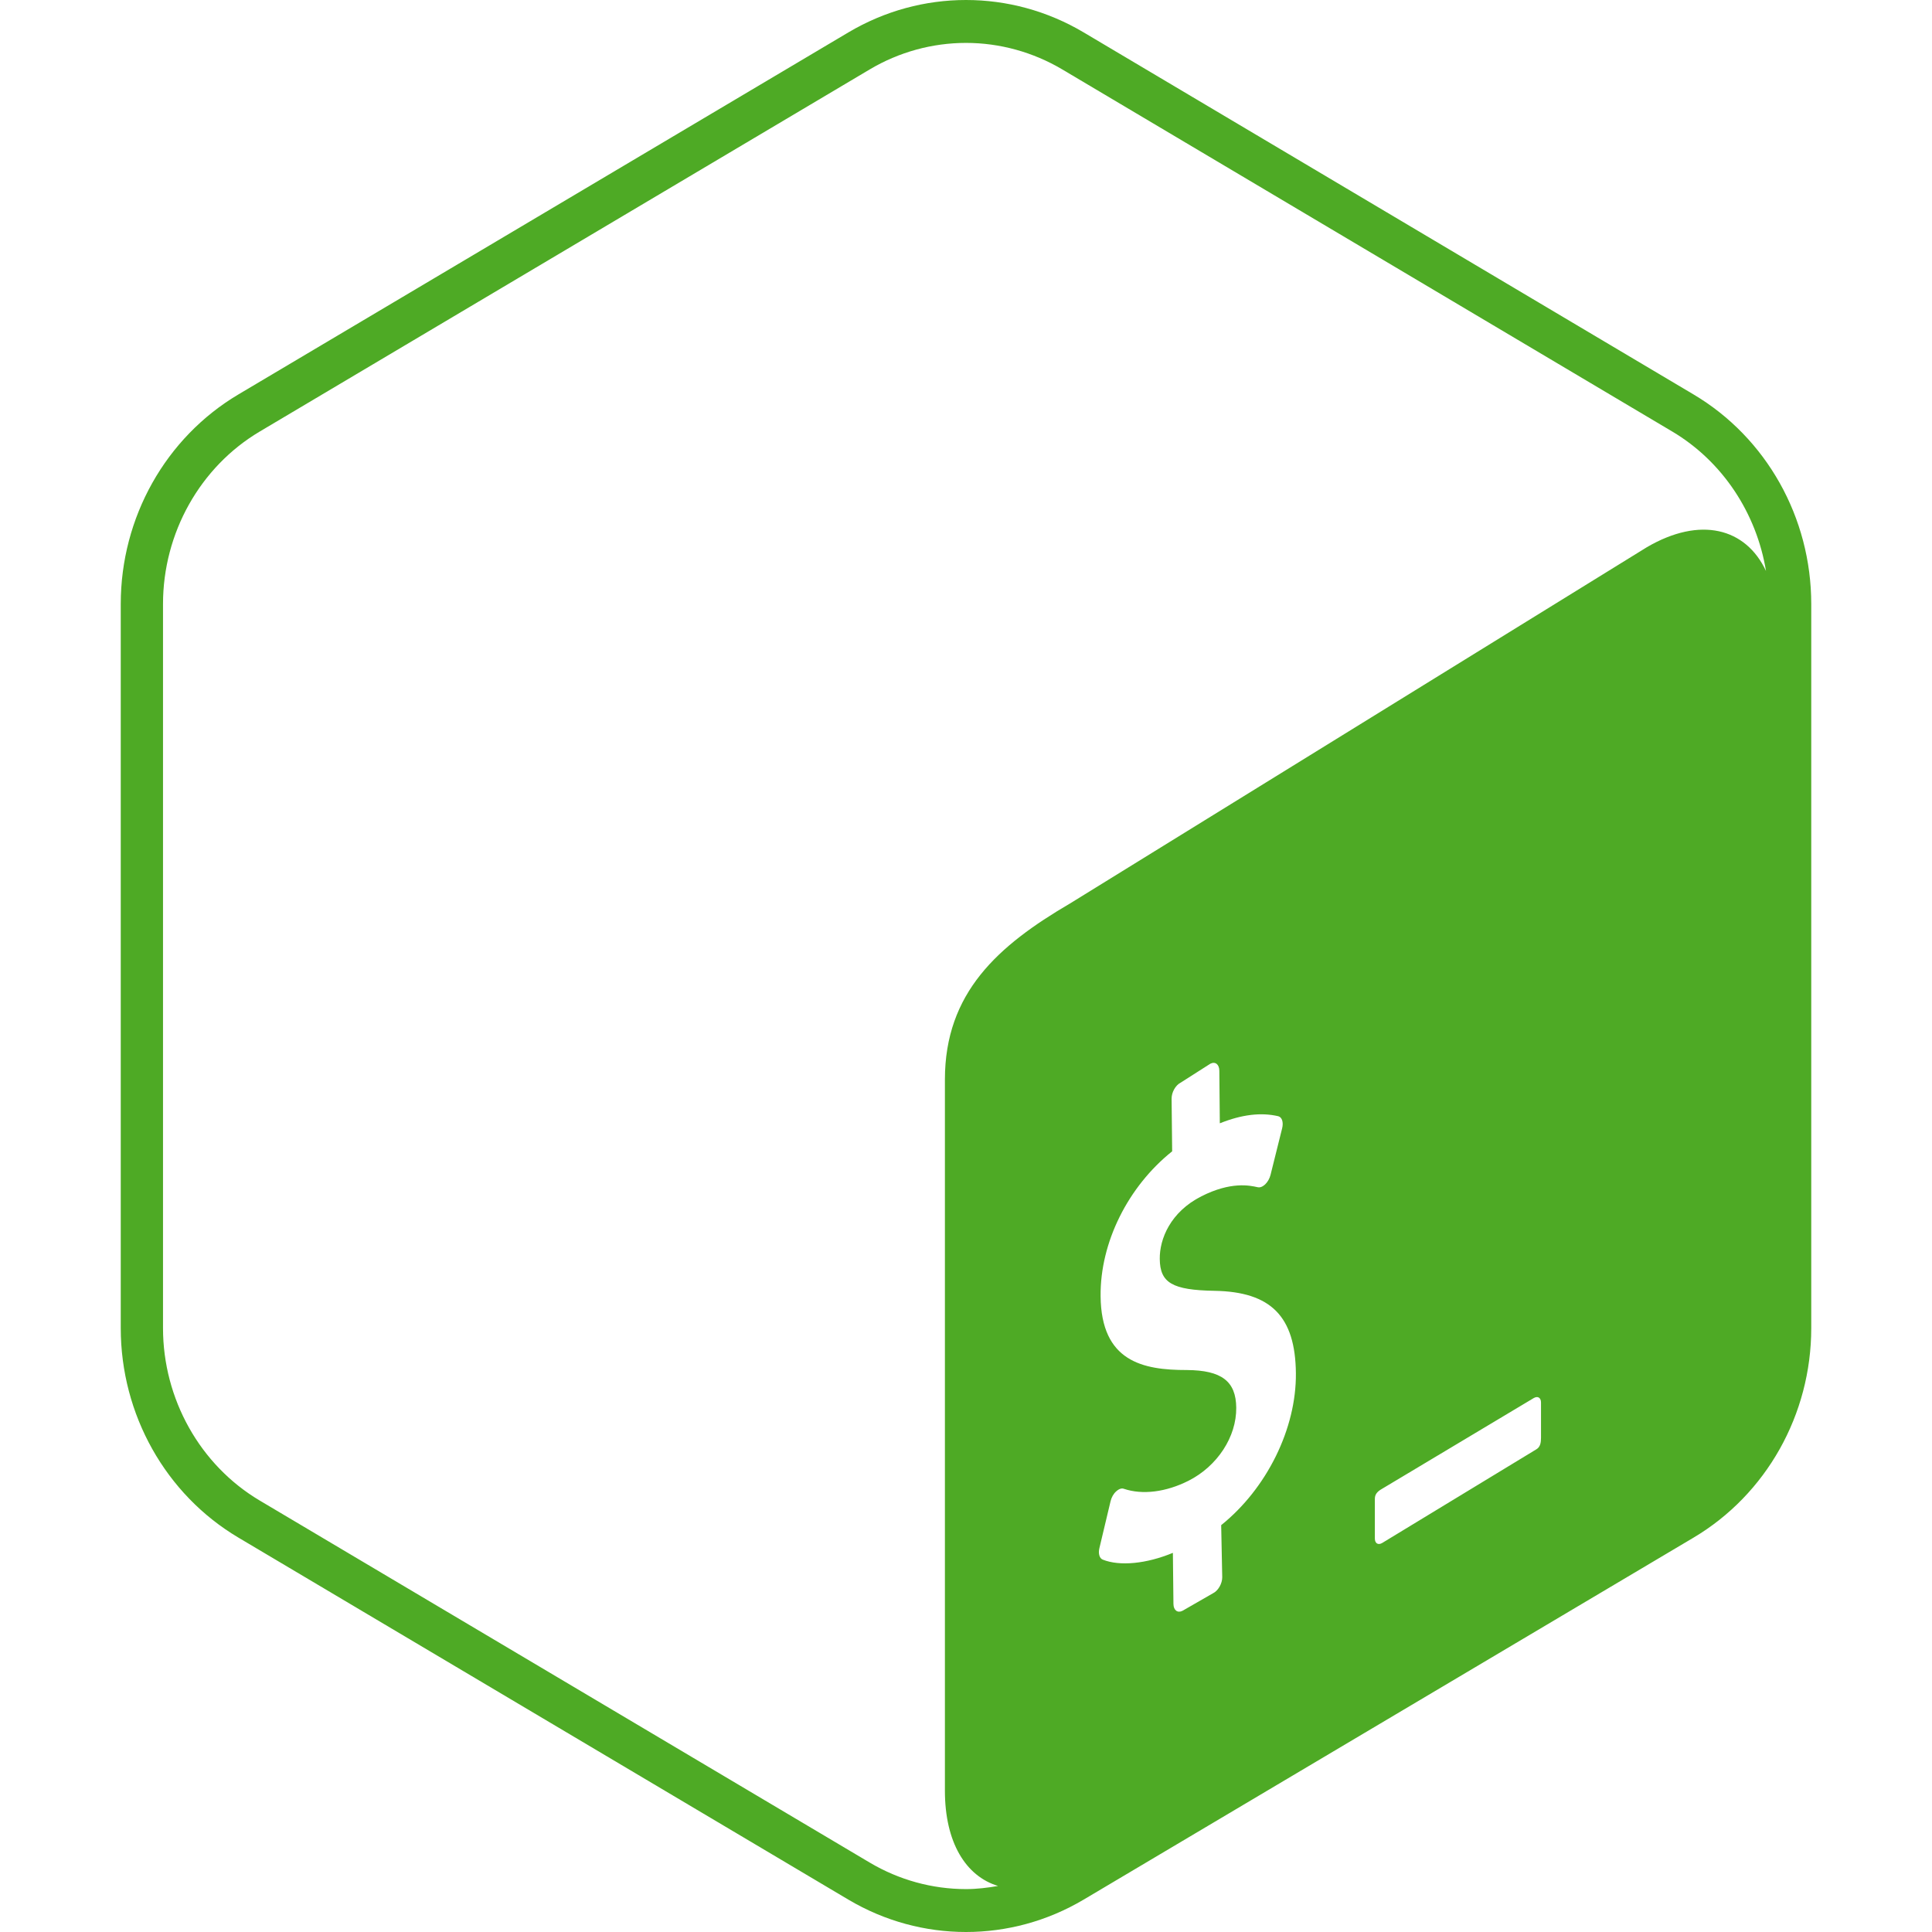
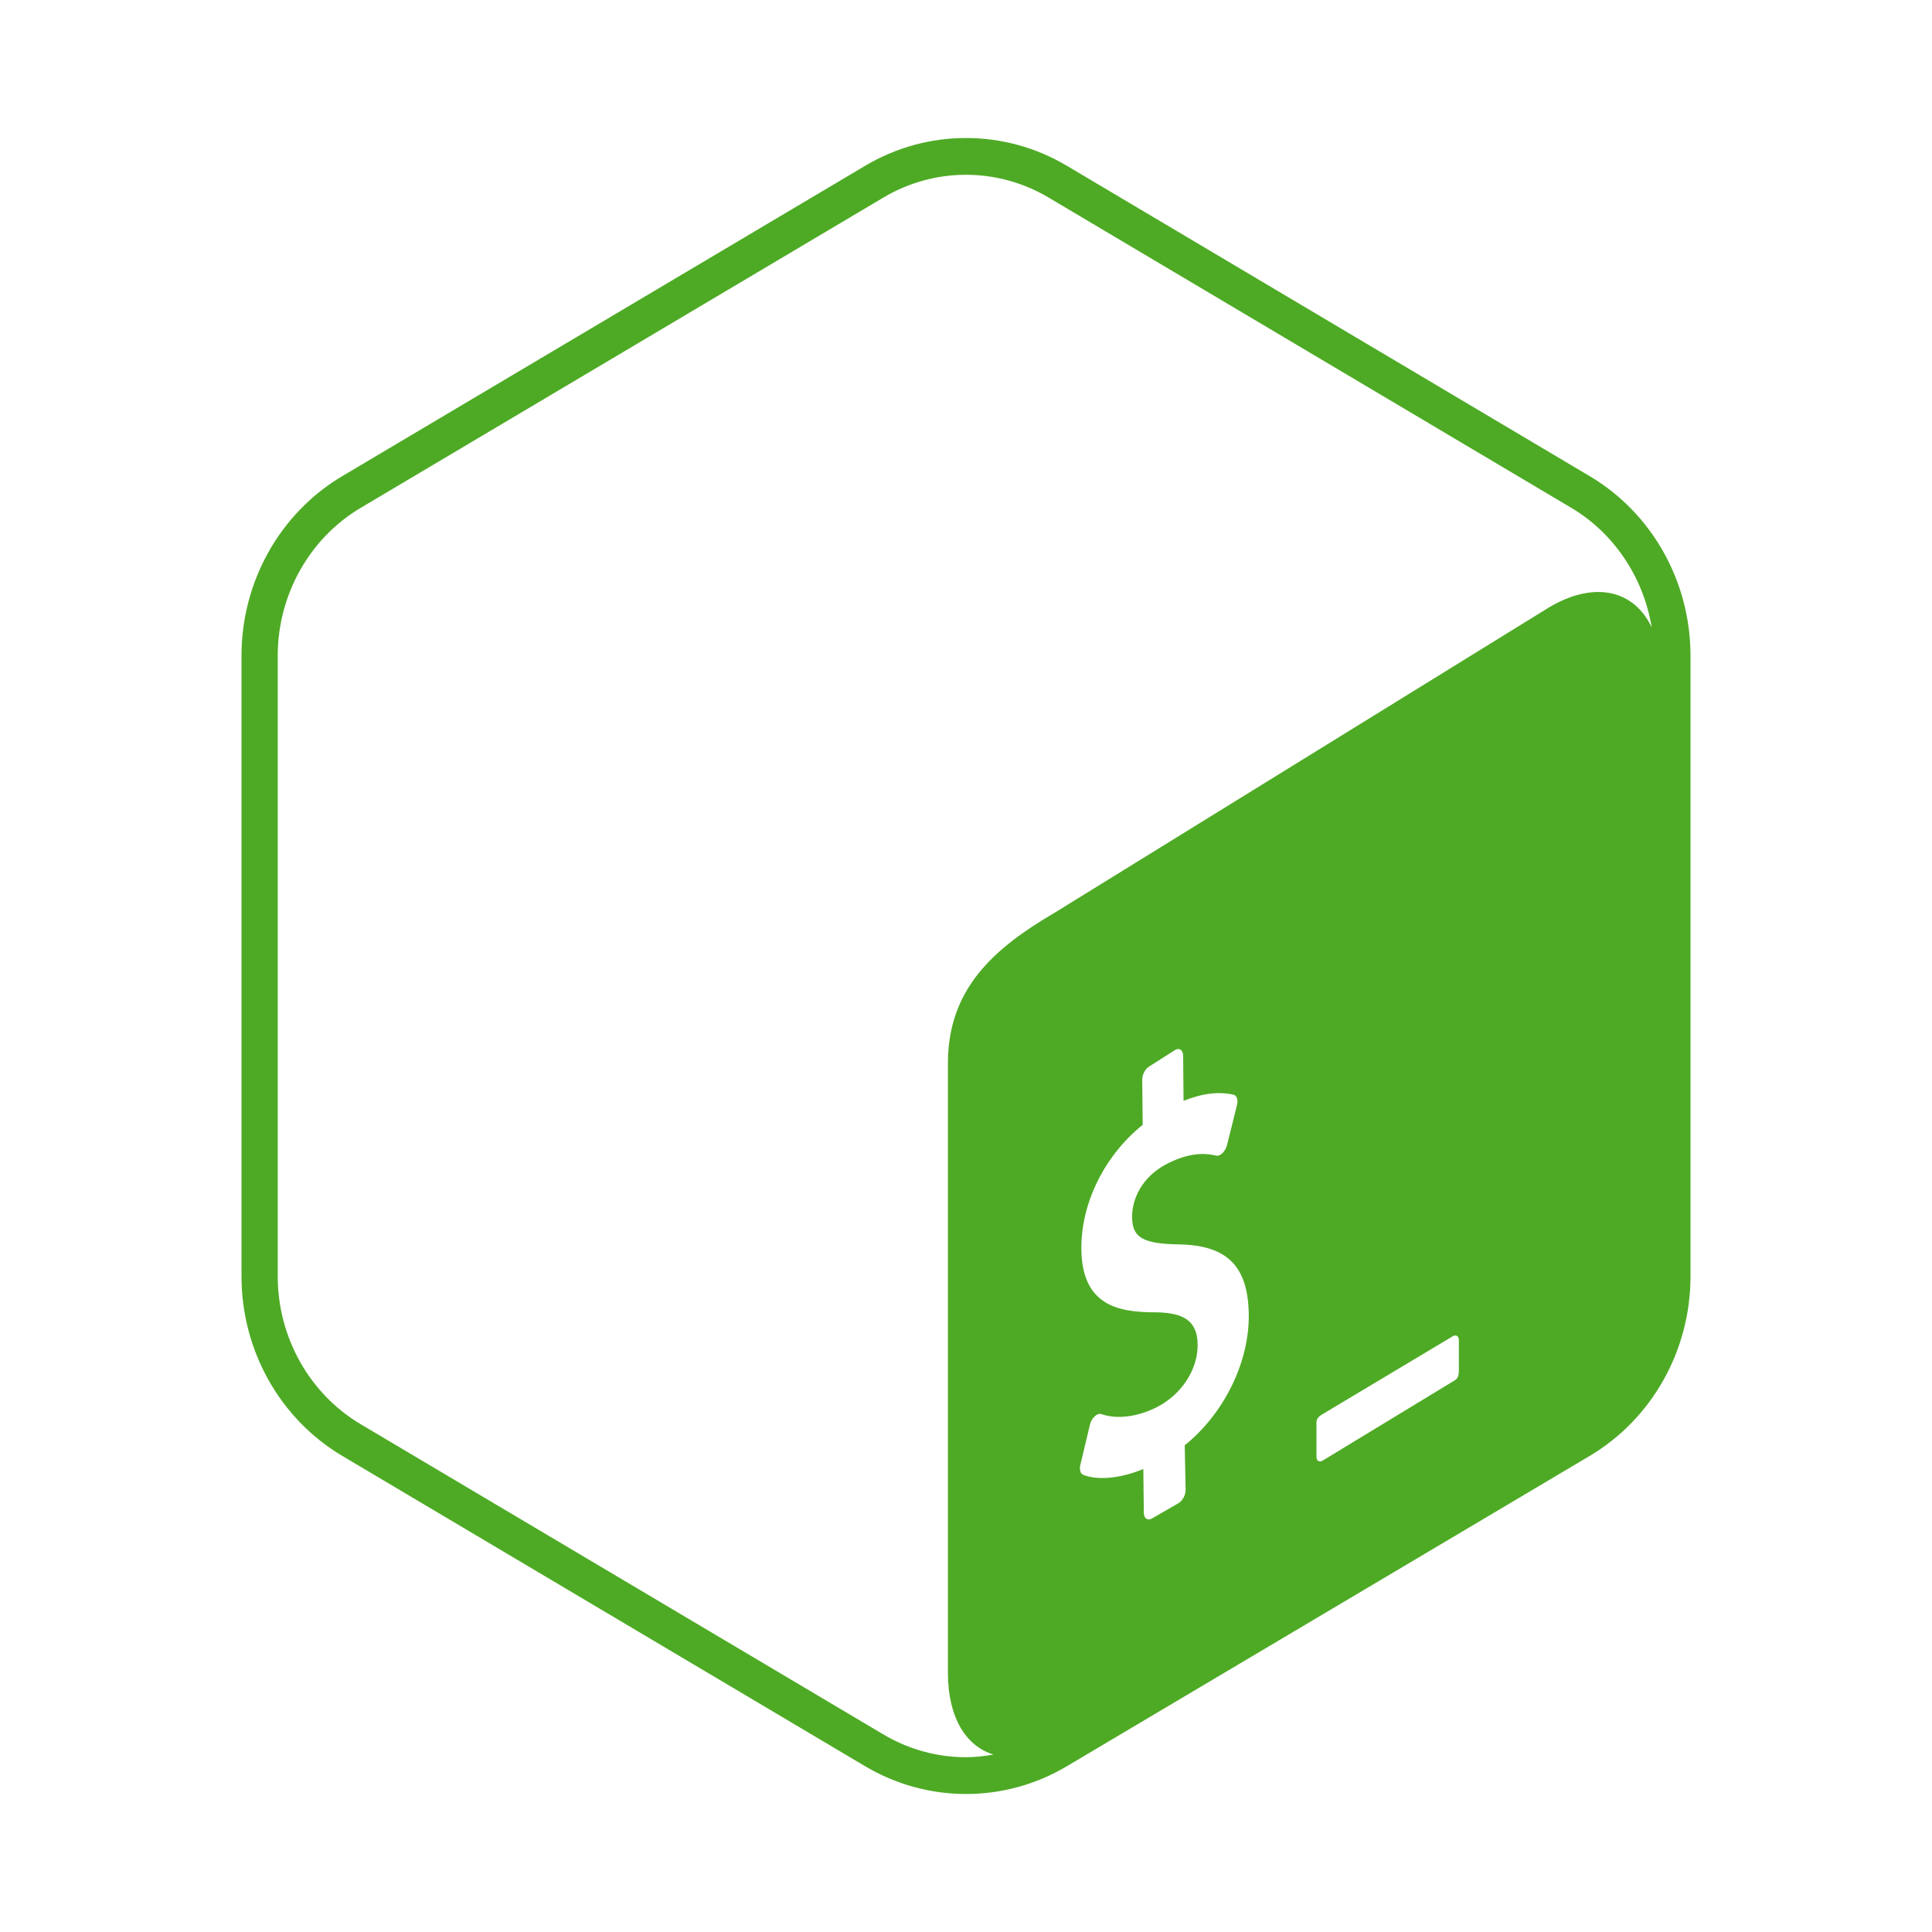
- <svg xmlns="http://www.w3.org/2000/svg" fill="#4EAA25" role="img" viewBox="0 0 24 24">
+ <svg xmlns="http://www.w3.org/2000/svg" fill="#4EAA25" role="img" viewBox="-2 -2 28 28">
  <path d="M21.038,4.9l-7.577-4.498C13.009,0.134,12.505,0,12,0c-0.505,0-1.009,0.134-1.462,0.403L2.961,4.9 C2.057,5.437,1.5,6.429,1.5,7.503v8.995c0,1.073,0.557,2.066,1.462,2.603l7.577,4.497C10.991,23.866,11.495,24,12,24 c0.505,0,1.009-0.134,1.461-0.402l7.577-4.497c0.904-0.537,1.462-1.529,1.462-2.603V7.503C22.5,6.429,21.943,5.437,21.038,4.9z M15.17,18.946l0.013,0.646c0.001,0.078-0.05,0.167-0.111,0.198l-0.383,0.22c-0.061,0.031-0.111-0.007-0.112-0.085L14.57,19.29 c-0.328,0.136-0.66,0.169-0.872,0.084c-0.04-0.016-0.057-0.075-0.041-0.142l0.139-0.584c0.011-0.046,0.036-0.092,0.069-0.121 c0.012-0.011,0.024-0.02,0.036-0.026c0.022-0.011,0.043-0.014,0.062-0.006c0.229,0.077,0.521,0.041,0.802-0.101 c0.357-0.181,0.596-0.545,0.592-0.907c-0.003-0.328-0.181-0.465-0.613-0.468c-0.55,0.001-1.064-0.107-1.072-0.917 c-0.007-0.667,0.34-1.361,0.889-1.8l-0.007-0.652c-0.001-0.08,0.048-0.168,0.111-0.2l0.37-0.236 c0.061-0.031,0.111,0.007,0.112,0.087l0.006,0.653c0.273-0.109,0.511-0.138,0.726-0.088c0.047,0.012,0.067,0.076,0.048,0.151 l-0.144,0.578c-0.011,0.044-0.036,0.088-0.065,0.116c-0.012,0.012-0.025,0.021-0.038,0.028c-0.019,0.01-0.038,0.013-0.057,0.009 c-0.098-0.022-0.332-0.073-0.699,0.113c-0.385,0.195-0.52,0.53-0.517,0.778c0.003,0.297,0.155,0.387,0.681,0.396 c0.7,0.012,1.003,0.318,1.01,1.023C16.105,17.747,15.736,18.491,15.17,18.946z M19.143,17.859c0,0.06-0.008,0.116-0.058,0.145 l-1.916,1.164c-0.05,0.029-0.09,0.004-0.09-0.056v-0.494c0-0.06,0.037-0.093,0.087-0.122l1.887-1.129 c0.05-0.029,0.09-0.004,0.09,0.056V17.859z M20.459,6.797l-7.168,4.427c-0.894,0.523-1.553,1.109-1.553,2.187v8.833 c0,0.645,0.26,1.063,0.66,1.184c-0.131,0.023-0.264,0.039-0.398,0.039c-0.42,0-0.833-0.114-1.197-0.33L3.226,18.64 c-0.741-0.44-1.201-1.261-1.201-2.142V7.503c0-0.881,0.46-1.702,1.201-2.142l7.577-4.498c0.363-0.216,0.777-0.33,1.197-0.33 c0.419,0,0.833,0.114,1.197,0.33l7.577,4.498c0.624,0.371,1.046,1.013,1.164,1.732C21.686,6.557,21.12,6.411,20.459,6.797z" />
</svg>
